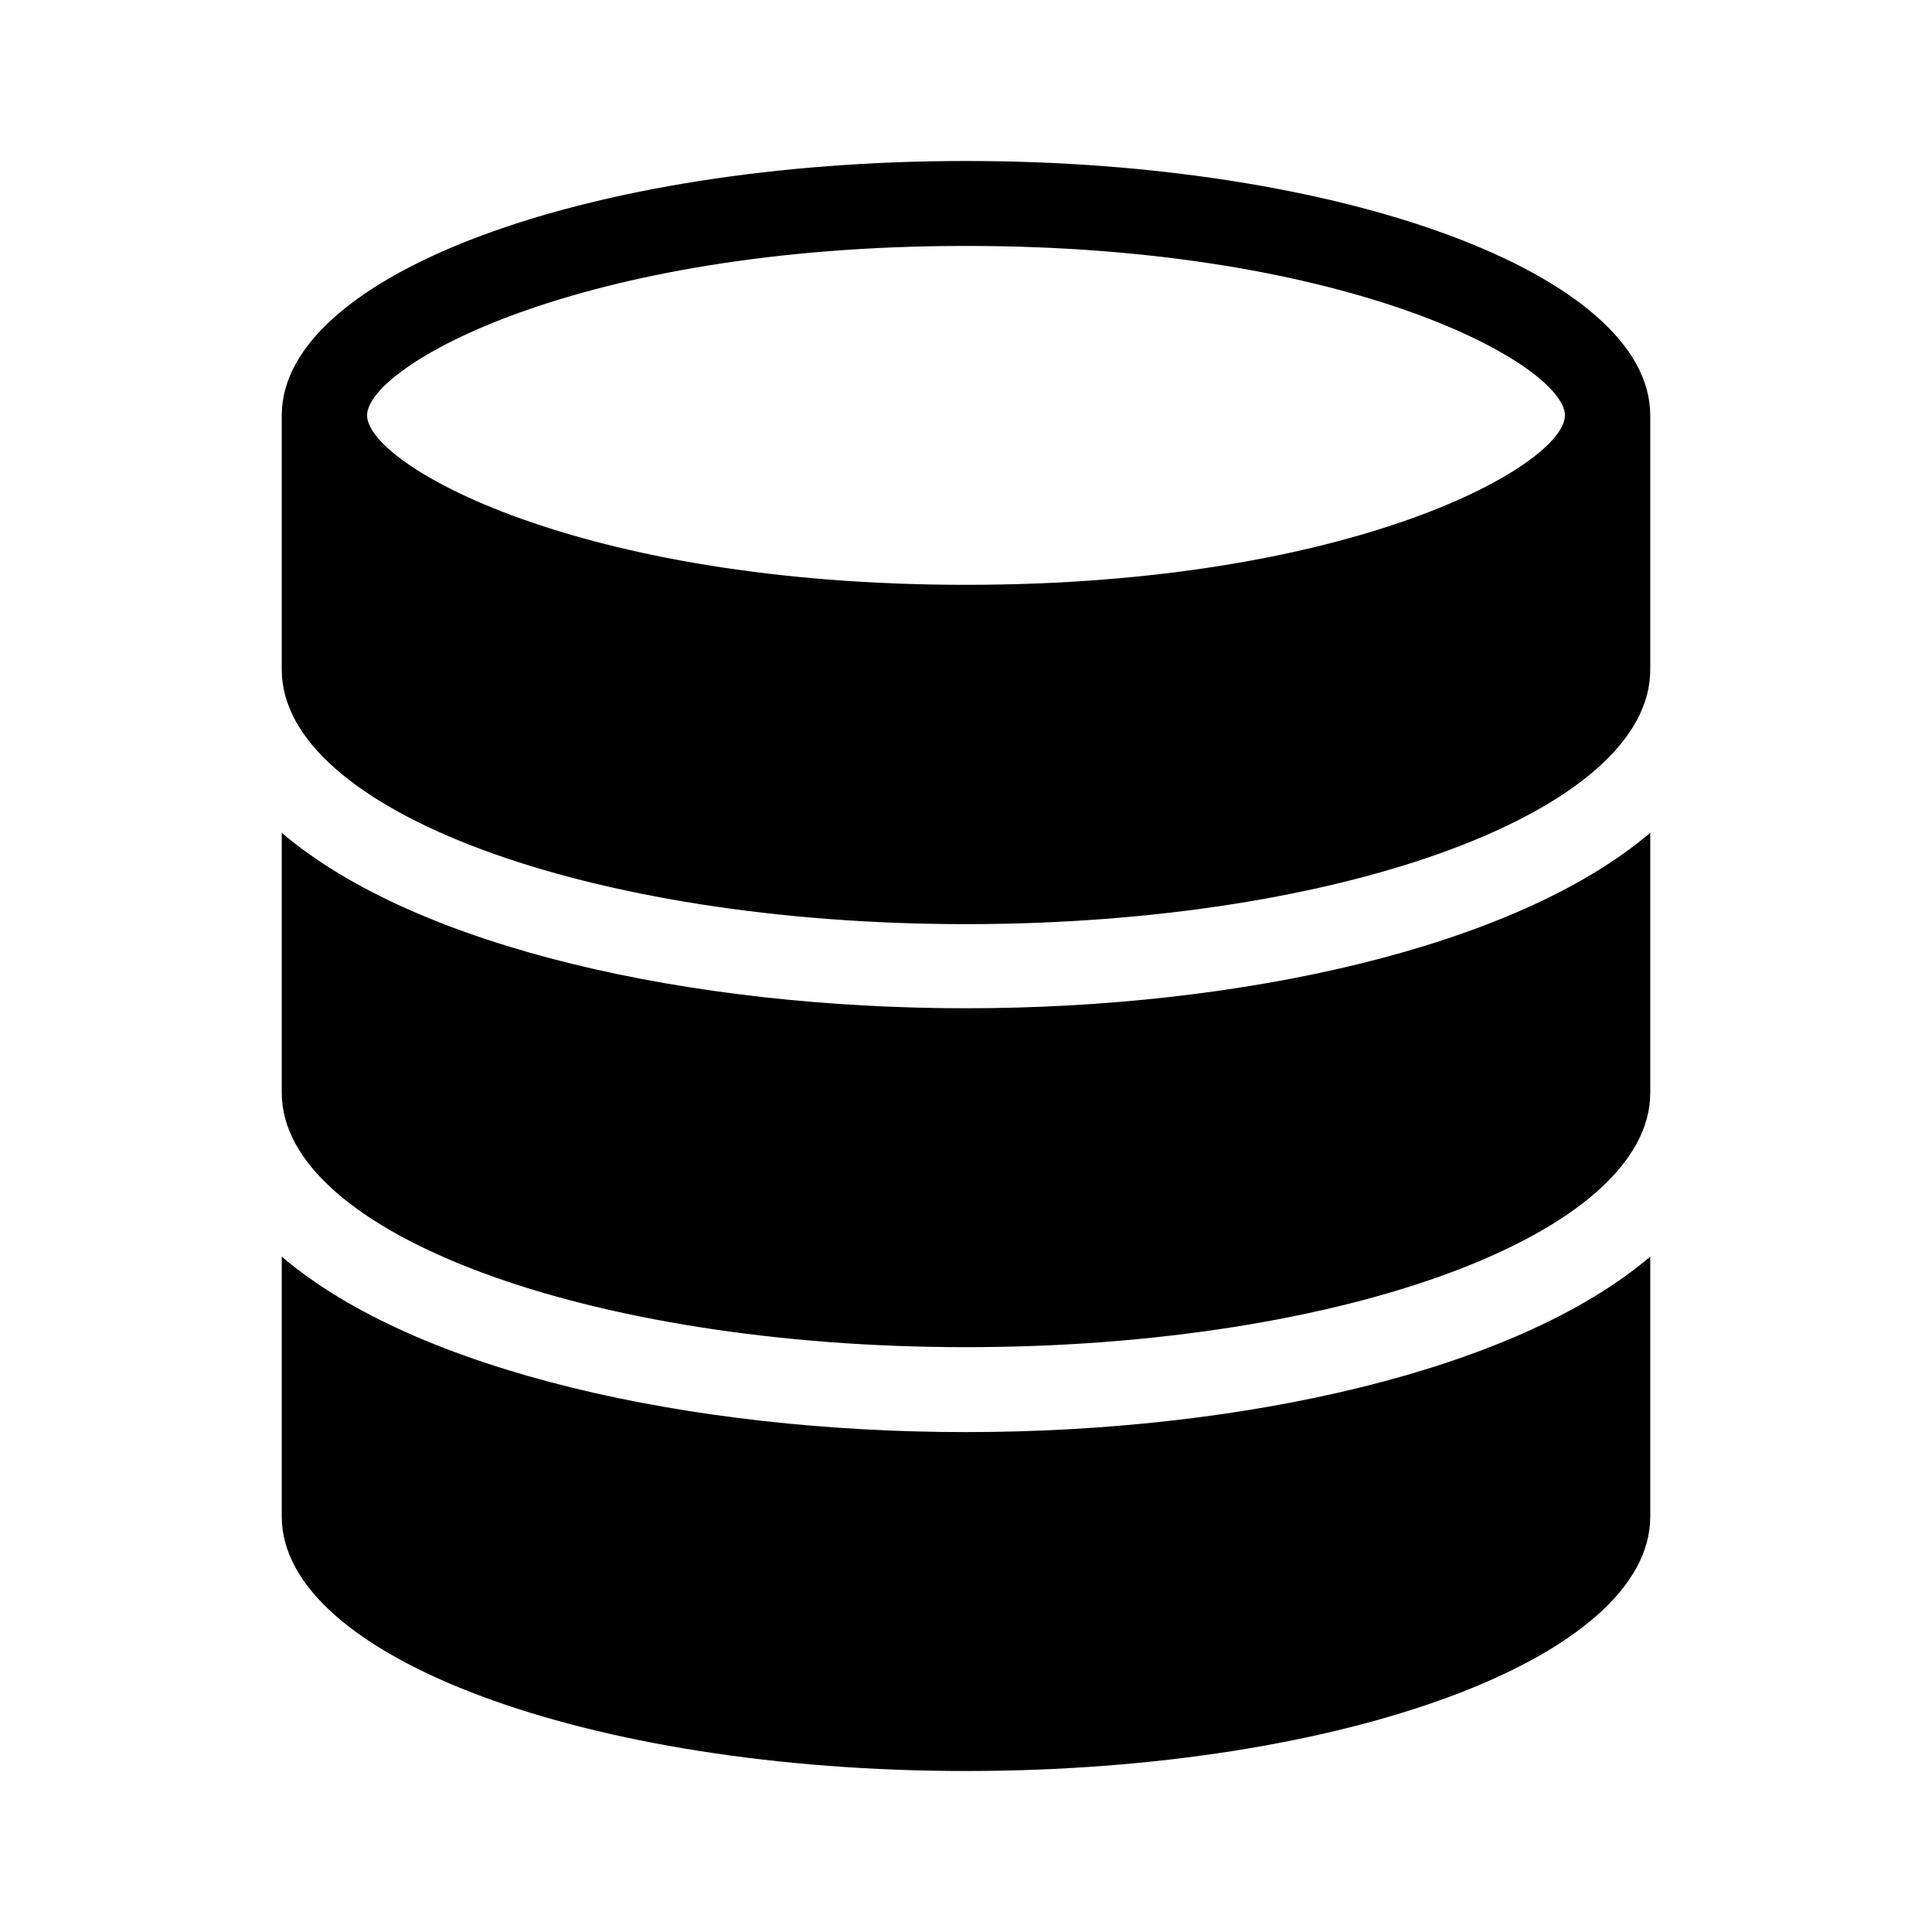
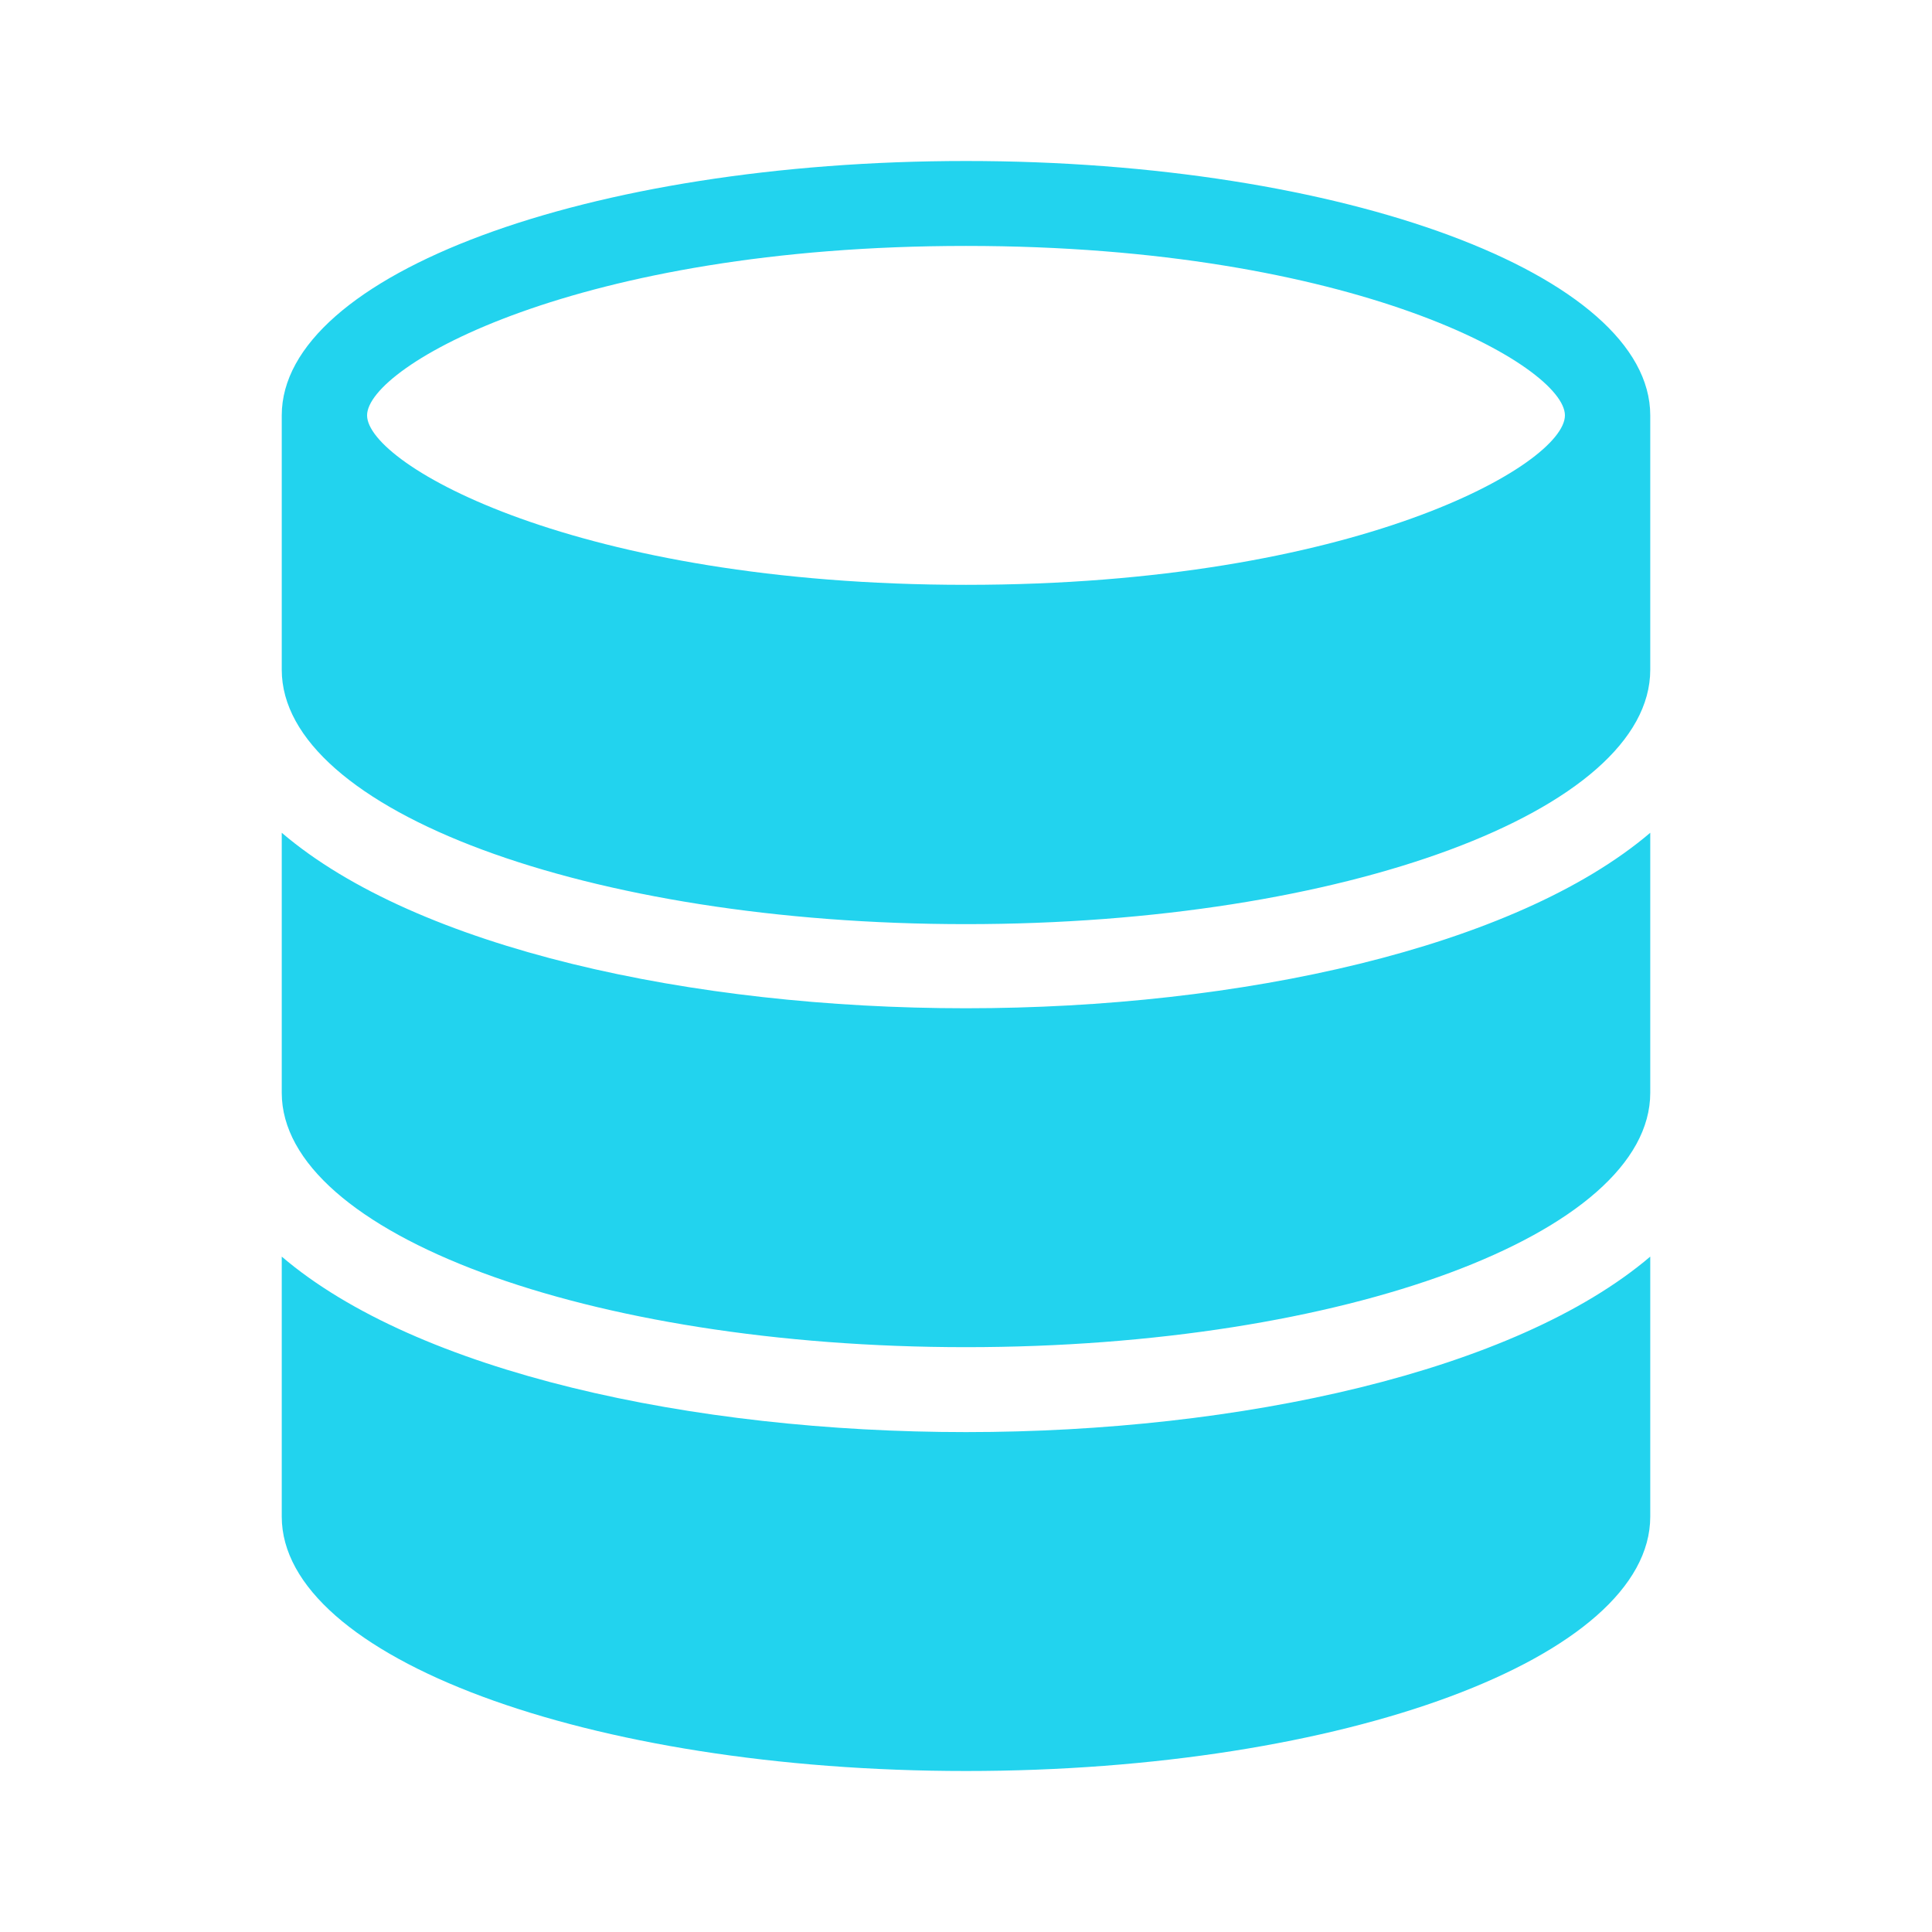
<svg xmlns="http://www.w3.org/2000/svg" viewBox="0 0 24 24">
-   <path fill="currentColor" fill-rule="evenodd" d="M12 2C7.305 2 3.5 3.41 3.5 5.16v3.16c0 1.745 3.805 3.16 8.5 3.16s8.5-1.41 8.5-3.16V5.16C20.5 3.415 16.695 2 12 2m0 5.265c-4.835 0-7.44-1.495-7.44-2.105S7.165 3.055 12 3.055s7.44 1.495 7.44 2.105S16.835 7.265 12 7.265M3.5 15.61v3.23C3.5 20.585 7.305 22 12 22s8.5-1.41 8.5-3.16v-3.23c-1.68 1.43-5.1 2.18-8.5 2.18s-6.82-.745-8.5-2.18m0-2.035v-3.23c1.68 1.435 5.1 2.18 8.5 2.18s6.82-.75 8.5-2.18v3.23c0 1.75-3.805 3.16-8.5 3.16s-8.5-1.415-8.5-3.16" clip-rule="evenodd" />
+   <path fill="#22d3ee" fill-rule="evenodd" d="M12 2C7.305 2 3.5 3.41 3.5 5.16v3.16c0 1.745 3.805 3.16 8.5 3.16s8.5-1.41 8.5-3.16V5.16C20.5 3.415 16.695 2 12 2m0 5.265c-4.835 0-7.44-1.495-7.44-2.105S7.165 3.055 12 3.055s7.44 1.495 7.44 2.105S16.835 7.265 12 7.265M3.5 15.61v3.23C3.5 20.585 7.305 22 12 22s8.5-1.41 8.5-3.16v-3.23c-1.68 1.43-5.1 2.18-8.5 2.18s-6.82-.745-8.5-2.18m0-2.035v-3.23c1.68 1.435 5.1 2.18 8.5 2.18s6.82-.75 8.5-2.18v3.23c0 1.75-3.805 3.16-8.5 3.16s-8.5-1.415-8.5-3.16" clip-rule="evenodd" />
</svg>
